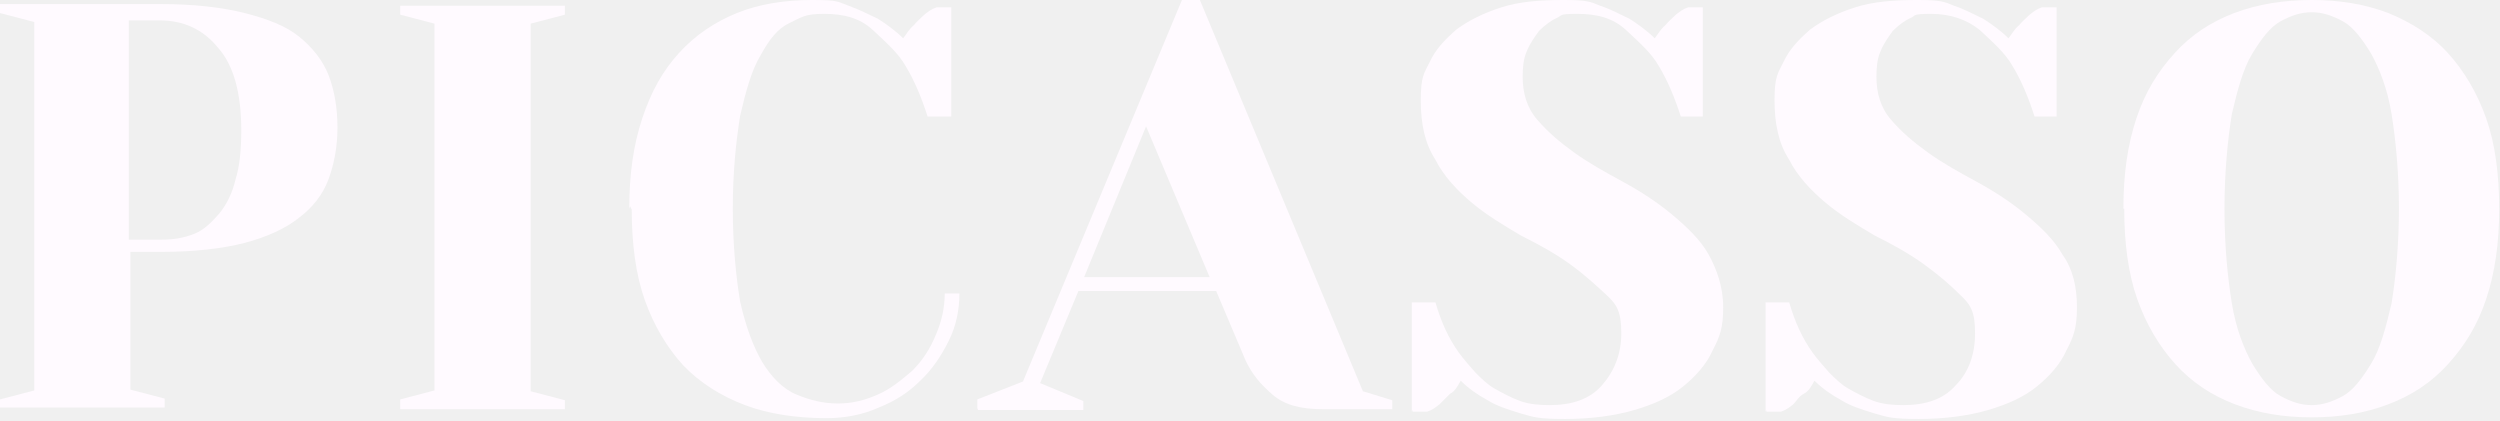
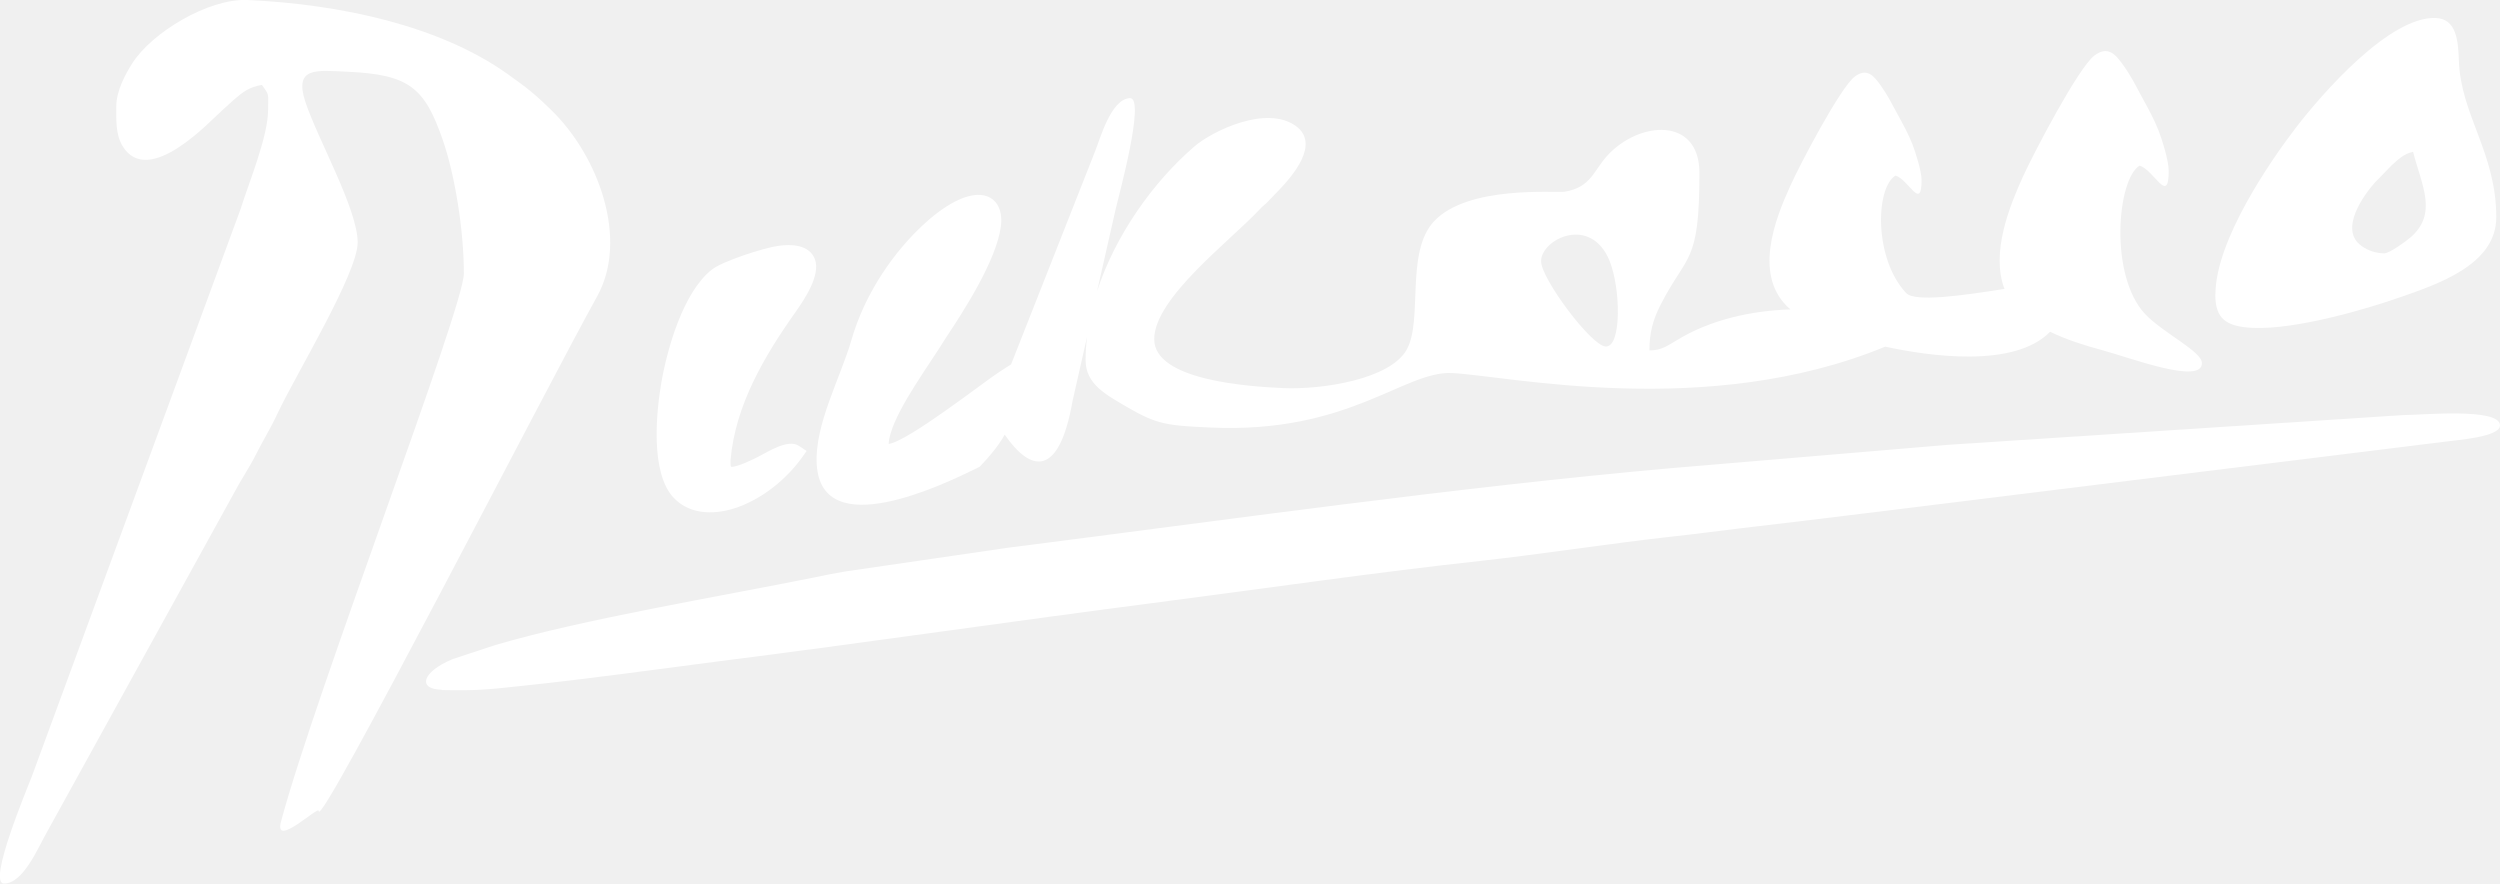
- <svg xmlns="http://www.w3.org/2000/svg" id="OBJECTS" version="1.1" viewBox="0 0 306.7 51.6">
+ <svg xmlns="http://www.w3.org/2000/svg" id="_Слой_1" viewBox="0 0 161.04 56.92">
  <defs>
-     <style>
-       .st0 {
-         fill: #fffaff;
-       }
-     </style>
+     <style>.cls-1{fill:#fff;fill-rule:evenodd;}</style>
  </defs>
-   <path class="st0" d="M0,50.1v-1.1l4.2-1.1V2.7L0,1.6V.5h19.8c4,0,7.4.4,10.2,1.1s5.1,1.6,6.7,2.9c1.6,1.3,2.9,2.9,3.6,4.7s1.1,4,1.1,6.4-.4,4.5-1.1,6.4-2,3.5-3.6,4.7c-1.6,1.3-4,2.4-6.7,3.1s-6.2,1.1-10.2,1.1h-3.8v16.9l4.2,1.1v1.1H0v.2ZM16,29.4h3.8c1.5,0,2.7-.2,4-.7,1.3-.5,2.2-1.5,3.1-2.5.9-1.1,1.6-2.5,2-4.2.5-1.6.7-3.6.7-6,0-4.5-.9-8-2.9-10.2-1.8-2.2-4.2-3.3-7.1-3.3h-3.8v26.9h.2Z" />
-   <path class="st0" d="M49.1,50.1v-1.1l4.2-1.1V2.9l-4.2-1.1V.7h20.2v1.1l-4.2,1.1v45.1l4.2,1.1v1.1h-20.2Z" />
-   <path class="st0" d="M77.2,25.6c0-4.2.5-7.8,1.6-11.1s2.5-5.8,4.5-8c2-2.2,4.4-3.8,7.1-4.9S96.3,0,99.6,0s3.1.2,4.5.7,2.5,1.1,3.6,1.6c1.1.7,2.2,1.5,3.1,2.4.4-.5.7-1.1,1.3-1.6.4-.5.9-.9,1.3-1.3.5-.4.9-.7,1.5-.9h1.8v13.4h-2.9c-.7-2.2-1.6-4.4-2.7-6.2-.9-1.6-2.4-2.9-4-4.4s-3.6-2-6-2-2.7.4-4.2,1.1-2.5,2-3.6,4c-1.1,1.8-1.8,4.4-2.5,7.4-.5,3.1-.9,6.9-.9,11.4s.4,8.4.9,11.4c.7,3.1,1.6,5.5,2.7,7.4,1.1,1.8,2.5,3.3,4.2,4s3.3,1.1,5.1,1.1,3.3-.4,4.9-1.1c1.6-.7,2.9-1.8,4.2-2.9,1.3-1.3,2.2-2.7,2.9-4.4.7-1.6,1.1-3.3,1.1-5.1h1.8c0,2-.4,4-1.3,5.8s-2,3.5-3.5,4.9c-1.5,1.5-3.1,2.5-5.1,3.3-2,.9-4.2,1.3-6.4,1.3-3.6,0-7.1-.5-10-1.6-2.9-1.1-5.5-2.7-7.6-4.9-2-2.2-3.6-4.9-4.7-8s-1.6-6.9-1.6-11.1l-.2-.4Z" />
-   <path class="st0" d="M119.9,50.1v-1.1l5.6-2.2L145,0h2.2l20,48,3.6,1.1v1.1h-8.5c-2.7,0-4.7-.5-6.2-1.8-1.5-1.3-2.5-2.5-3.3-4.2l-3.6-8.5h-16.9l-4.7,11.3,5.3,2.2v1.1h-13.1.2ZM133,34h15.4l-7.8-18.5-7.6,18.5Z" />
-   <path class="st0" d="M173.2,50.5v-13.4h2.9c.7,2.4,1.6,4.4,2.9,6.2.5.7,1.3,1.6,2,2.4.7.7,1.5,1.5,2.4,2s2,1.1,3.1,1.5c1.1.4,2.4.5,3.6.5,2.7,0,4.9-.7,6.4-2.4s2.4-3.8,2.4-6.4-.5-3.5-1.8-4.7-2.7-2.5-4.5-3.8-3.8-2.4-6-3.5c-2.2-1.3-4.2-2.5-6-4s-3.5-3.3-4.5-5.3c-1.3-2-1.8-4.4-1.8-7.3s.4-3.3,1.1-4.7c.7-1.5,1.8-2.7,3.3-4,1.5-1.1,3.3-2,5.5-2.7s4.7-.9,7.6-.9,3.3.2,4.5.7c1.5.5,2.5,1.1,3.6,1.6,1.1.7,2.2,1.5,3.1,2.4.4-.5.7-1.1,1.3-1.6.4-.5.9-.9,1.3-1.3.5-.4.9-.7,1.5-.9h1.8v13.4h-2.7c-.7-2.2-1.6-4.4-2.7-6.2-.9-1.6-2.4-2.9-4-4.4s-3.6-2-6-2-1.8.2-2.5.5-1.5.9-2.2,1.6c-.5.7-1.1,1.5-1.5,2.5-.4.9-.5,2-.5,3.1,0,2,.5,3.8,1.8,5.3,1.3,1.5,2.7,2.7,4.5,4s3.8,2.4,6,3.6,4.2,2.5,6,4,3.5,3.1,4.5,4.9,1.8,4,1.8,6.5-.4,3.6-1.3,5.3c-.7,1.6-2,3.1-3.6,4.4s-3.6,2.2-6,2.9-5.3,1.1-8.5,1.1-3.8-.2-5.5-.7c-1.6-.5-2.9-.9-4-1.6-1.3-.7-2.4-1.5-3.3-2.4-.4.7-.7,1.3-1.3,1.6-.5.5-.9.9-1.3,1.3-.5.4-.9.7-1.5.9h-1.8v-.2Z" />
-   <path class="st0" d="M216.6,50.5v-13.4h2.9c.7,2.4,1.6,4.4,2.9,6.2.5.7,1.3,1.6,2,2.4.7.7,1.5,1.5,2.4,2s2,1.1,3.1,1.5c1.1.4,2.4.5,3.6.5,2.7,0,4.9-.7,6.4-2.4,1.6-1.6,2.4-3.8,2.4-6.4s-.5-3.5-1.8-4.7c-1.3-1.3-2.7-2.5-4.5-3.8s-3.8-2.4-6-3.5c-2.2-1.3-4.2-2.5-6-4s-3.5-3.3-4.5-5.3c-1.3-2-1.8-4.4-1.8-7.3s.4-3.3,1.1-4.7c.7-1.5,1.8-2.7,3.3-4,1.5-1.1,3.3-2,5.5-2.7s4.7-.9,7.6-.9,3.3.2,4.5.7c1.5.5,2.5,1.1,3.6,1.6,1.1.7,2.2,1.5,3.1,2.4.4-.5.7-1.1,1.3-1.6.4-.5.9-.9,1.3-1.3.5-.4.9-.7,1.5-.9h1.8v13.4h-2.7c-.7-2.2-1.6-4.4-2.7-6.2-.9-1.6-2.4-2.9-4-4.4-1.6-1.3-3.6-2-6-2s-1.8.2-2.5.5-1.5.9-2.2,1.6c-.5.7-1.1,1.5-1.5,2.5-.4.9-.5,2-.5,3.1,0,2,.5,3.8,1.8,5.3,1.3,1.5,2.7,2.7,4.5,4s3.8,2.4,6,3.6,4.2,2.5,6,4,3.5,3.1,4.5,4.9c1.3,1.8,1.8,4,1.8,6.5s-.4,3.6-1.3,5.3c-.7,1.6-2,3.1-3.6,4.4s-3.6,2.2-6,2.9-5.3,1.1-8.5,1.1-3.8-.2-5.5-.7c-1.6-.5-2.9-.9-4-1.6-1.3-.7-2.4-1.5-3.3-2.4-.4.7-.7,1.3-1.3,1.6s-.9.9-1.3,1.3c-.5.4-.9.7-1.5.9h-1.8v-.2Z" />
-   <path class="st0" d="M260.5,25.6c0-4.2.5-7.8,1.6-11.1s2.7-5.8,4.7-8c2-2.2,4.4-3.8,7.3-4.9S280.2,0,283.6,0s6.5.5,9.4,1.6c2.7,1.1,5.3,2.7,7.3,4.9s3.6,4.9,4.7,8c1.1,3.1,1.6,6.9,1.6,11.1s-.5,7.8-1.6,11.1-2.7,5.8-4.7,8-4.4,3.8-7.3,4.9-6,1.6-9.4,1.6-6.5-.5-9.4-1.6-5.3-2.7-7.3-4.9-3.6-4.9-4.7-8-1.6-6.9-1.6-11.1ZM272.9,25.6c0,4.7.4,8.5.9,11.6s1.5,5.6,2.5,7.4c1.1,1.8,2.2,3.3,3.5,4s2.5,1.1,3.8,1.1,2.5-.4,3.8-1.1c1.3-.7,2.4-2.2,3.5-4,1.1-1.8,1.8-4.4,2.5-7.4.5-3.1.9-7.1.9-11.6s-.4-8.5-.9-11.6c-.5-3.1-1.5-5.6-2.5-7.4-1.1-1.8-2.2-3.3-3.5-4-1.3-.7-2.5-1.1-3.8-1.1s-2.5.4-3.8,1.1c-1.3.7-2.4,2.2-3.5,4-1.1,1.8-1.8,4.4-2.5,7.4-.5,3.1-.9,7.1-.9,11.6Z" />
+   <path class="cls-1" d="M28.45,44.45c2.43.05,3.03-.04,5.37-.29,4.11-.43,8.27-1.02,12.4-1.55,9.47-1.2,19.02-2.6,28.53-3.83,6.72-.87,14.07-1.94,20.72-2.66,3.8-.42,8.38-1.13,12.27-1.56,1.5-.16,2.71-.33,4.22-.51,2.79-.33,5.41-.64,8.23-.99l37.23-4.6c.91-.12,3.62-.31,3.62-1.06,0-1.16-5.09-.66-6.28-.66l-29.36,1.92-17.67,1.49c-14.08,1.25-28.76,3.35-42.78,5.13l-10.49,1.53c-.73.12-1.34.25-1.97.38-6.09,1.23-14.96,2.7-20.58,4.36l-2.76.91c-1.97.82-2.28,1.94-.69,1.97h0Z" />
+   <path class="cls-1" d="M7.49,6.85c0,.85-.05,1.8.4,2.55,1.68,2.78,5.76-1.73,6.4-2.27l.78-.71c.58-.5,1-.82,1.8-.95.5.69.4.53.4,1.59,0,1.74-1.23,4.67-1.77,6.4L2.07,49.96c-.32.84-2.87,6.91-1.83,6.95,1.24.06,2.26-2.4,2.73-3.21l12.07-21.88c.46-.88,1-1.66,1.43-2.51.47-.94.95-1.69,1.4-2.66,1.15-2.46,5.17-9.04,5.17-11.03,0-2.15-2.61-6.73-3.37-9.06-.74-2.26.7-2.03,2.7-1.94,3.98.18,4.98,1.01,6.15,4.39.77,2.22,1.36,5.78,1.36,8.61,0,2.21-9.55,26.97-11.78,35.31-.47,1.76,2.43-1.06,2.43-.69,0,1.36,14.72-27.37,17.93-33.14,2.06-3.7.08-9.05-2.92-11.98-1.11-1.09-1.62-1.48-2.87-2.37C28.29,1.64,21.89.27,15.94,0c-2.5-.11-6.16,2.09-7.42,4.08-.43.67-1.03,1.77-1.03,2.77h0Z" />
+   <path class="cls-1" d="M153.56,16.32c-.54-.02-.98-.16-1.43-.47-1.51-1.06.17-3.32.83-4.07l1.1-1.13c.4-.36.78-.75,1.38-.87.55,2.15,1.61,3.97-.16,5.51-.26.22-1.37,1.05-1.71,1.03h0ZM142.7,18.96c0,1.53.64,2.08,2.41,2.16,2.82.13,7.44-1.25,9.52-1.98,2.43-.85,6.17-2.1,6.17-5.14,0-4.18-2.3-6.59-2.41-10.12-.04-1.27-.17-2.66-1.47-2.72-2.99-.14-7.36,4.9-9.01,7.04-1.66,2.16-5.2,7.3-5.2,10.76h0Z" />
+   <path class="cls-1" d="M99.27,16.83c0-1.43,3.2-3,4.41-.03.72,1.77.79,5.57-.25,5.52-.93-.04-4.16-4.38-4.16-5.49h0ZM57.23,28.6c1.26-.16,6.17-4.02,7.2-4.68l.7-.45,5.39-13.67c.35-.85,1.03-3.41,2.26-3.48,1.03-.06-.71,6.26-.91,7.14l-1.2,5.29c1.18-3.61,3.61-7.02,6.25-9.3,1.16-1.01,4.68-2.72,6.57-1.32,1.56,1.15-.25,3.22-1.08,4.09l-.79.82c-.18.18-.28.23-.45.42-1.92,2.06-6.82,5.73-6.82,8.39s6.1,3.05,8.31,3.15c2.45.11,6.9-.55,7.96-2.49,1.05-1.91-.1-6.24,1.74-8.24,2.18-2.36,7.86-1.83,8.43-1.92,1.7-.28,1.85-1.35,2.76-2.34,2.03-2.21,5.92-2.52,5.92,1.13,0,5.92-.79,5.15-2.5,8.49-.5.98-.72,1.81-.72,2.94.79.02,1.24-.36,1.74-.64,2.2-1.36,4.89-1.92,7.34-2-2.47-2.11-.97-5.84,0-7.97.62-1.38,3.21-6.31,4.14-7.02.78-.59,1.23-.07,1.68.57.45.63.72,1.18,1.1,1.88.36.66.66,1.2.94,1.9.18.46.59,1.72.59,2.31,0,2.03-.84-.05-1.68-.29-1.3.8-1.39,5.36.69,7.57.57.6,3.67.15,6.33-.27-.89-2.34.33-5.33,1.18-7.21.7-1.54,3.58-7.04,4.61-7.82.87-.66,1.37-.08,1.87.63.5.7.8,1.31,1.22,2.09.4.73.74,1.34,1.05,2.12.2.51.65,1.91.65,2.58,0,2.26-.94-.06-1.88-.33-1.45.89-1.96,7.11.37,9.57,1.15,1.21,3.65,2.4,3.65,3.15,0,1.42-4.66-.36-6.38-.82-1.22-.33-2.38-.7-3.4-1.2-2.32,2.38-7.86,1.56-10.62.96-11.48,4.73-24.32,1.87-27.92,1.7-3.08-.14-6.64,3.92-15.55,3.51-2.77-.13-3.42-.18-5.37-1.32-1.38-.81-2.67-1.48-2.67-3.02,0-.51.03-1.02.1-1.53l-.94,4.16c-.87,4.96-2.69,4.6-4.37,2.17-.41.73-1.01,1.44-1.55,2l-.07.07-.1.05c-2.21,1.09-10.09,4.91-10.39-.21-.15-2.55,1.54-5.59,2.24-8.02.62-2.15,1.78-4.22,3.25-5.97.94-1.12,2.48-2.63,3.97-3.18,1.67-.61,2.61.33,2.4,1.86-.29,2.16-2.34,5.36-3.54,7.16-1.05,1.72-3.03,4.34-3.57,6.19-.03.11-.12.44-.11.63h0Z" />
+   <path class="cls-1" d="M47.09,30.07c.36.05,1.51-.52,1.81-.68.59-.3,1.87-1.13,2.56-.67l.5.33-.32.45c-.95,1.31-2.4,2.53-4.03,3.14-1.39.52-3.1.6-4.21-.57-1.53-1.61-1.12-5.55-.8-7.42.38-2.18,1.4-5.82,3.25-7.28.68-.54,3.3-1.39,4.26-1.53.88-.13,2.02-.08,2.38.85.39,1.03-.67,2.59-1.23,3.39-2.03,2.86-3.9,6.04-4.2,9.55,0,.08-.02.34.03.45h0Z" />
</svg>
